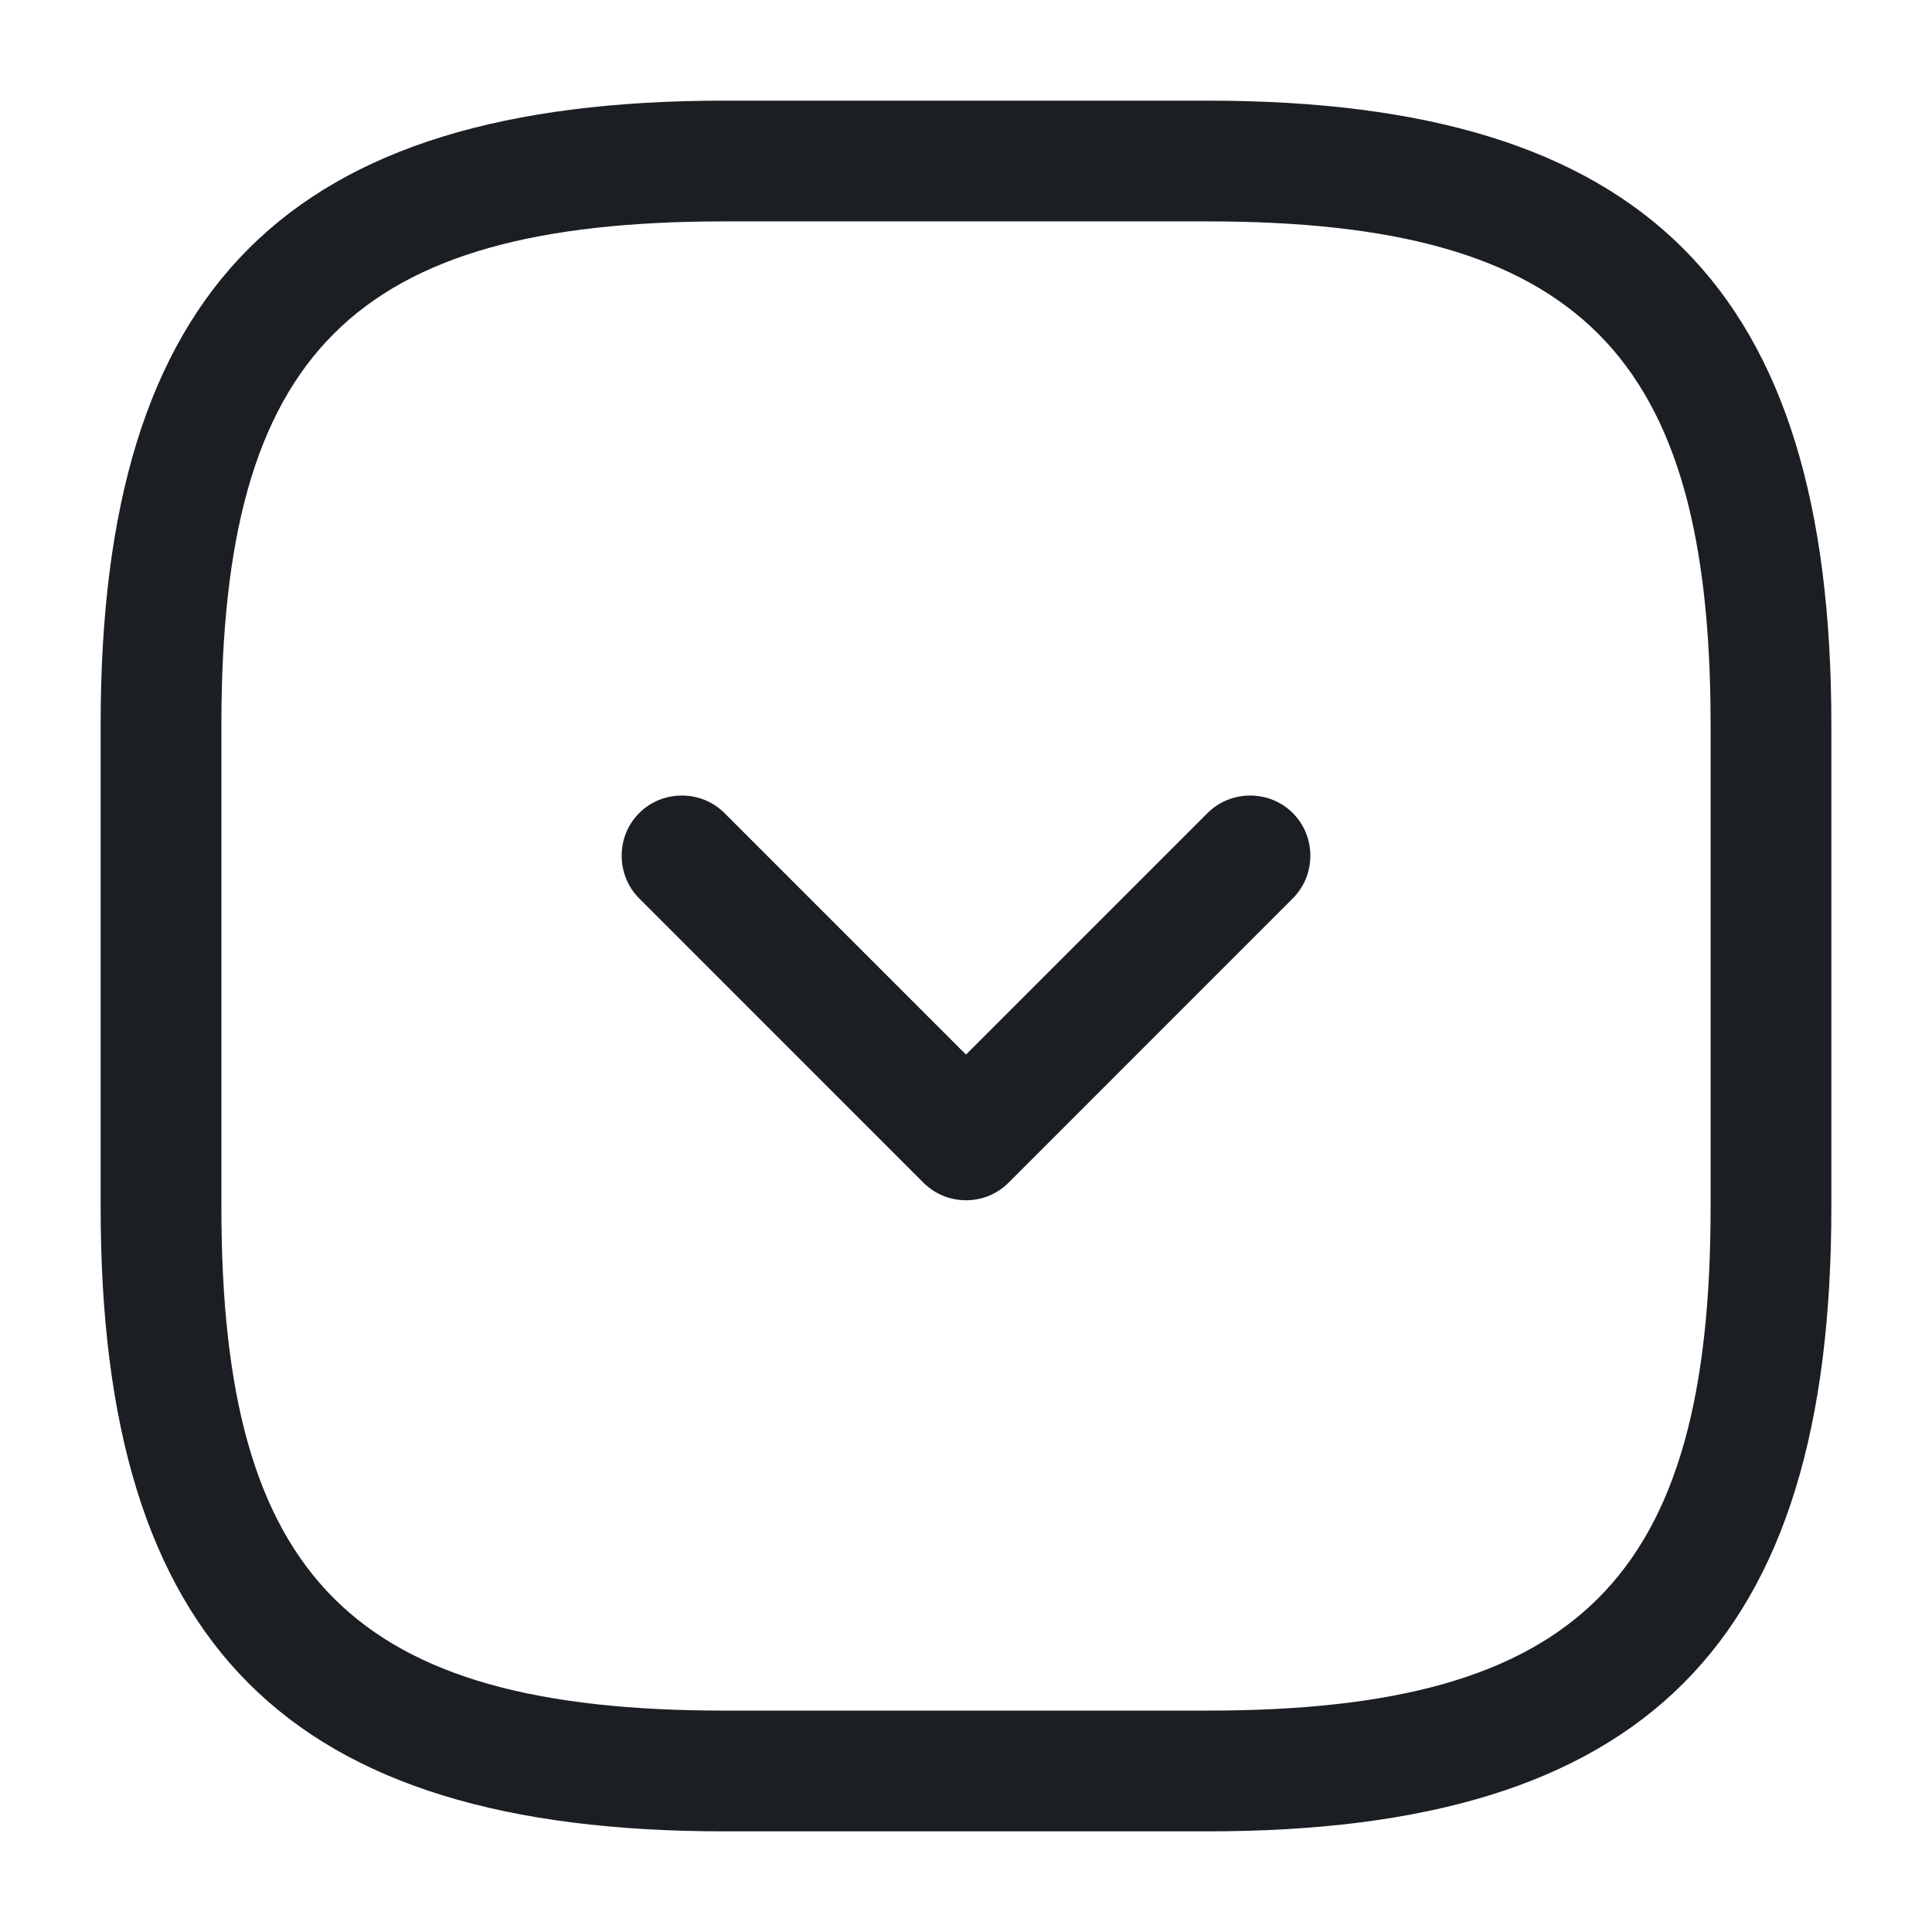
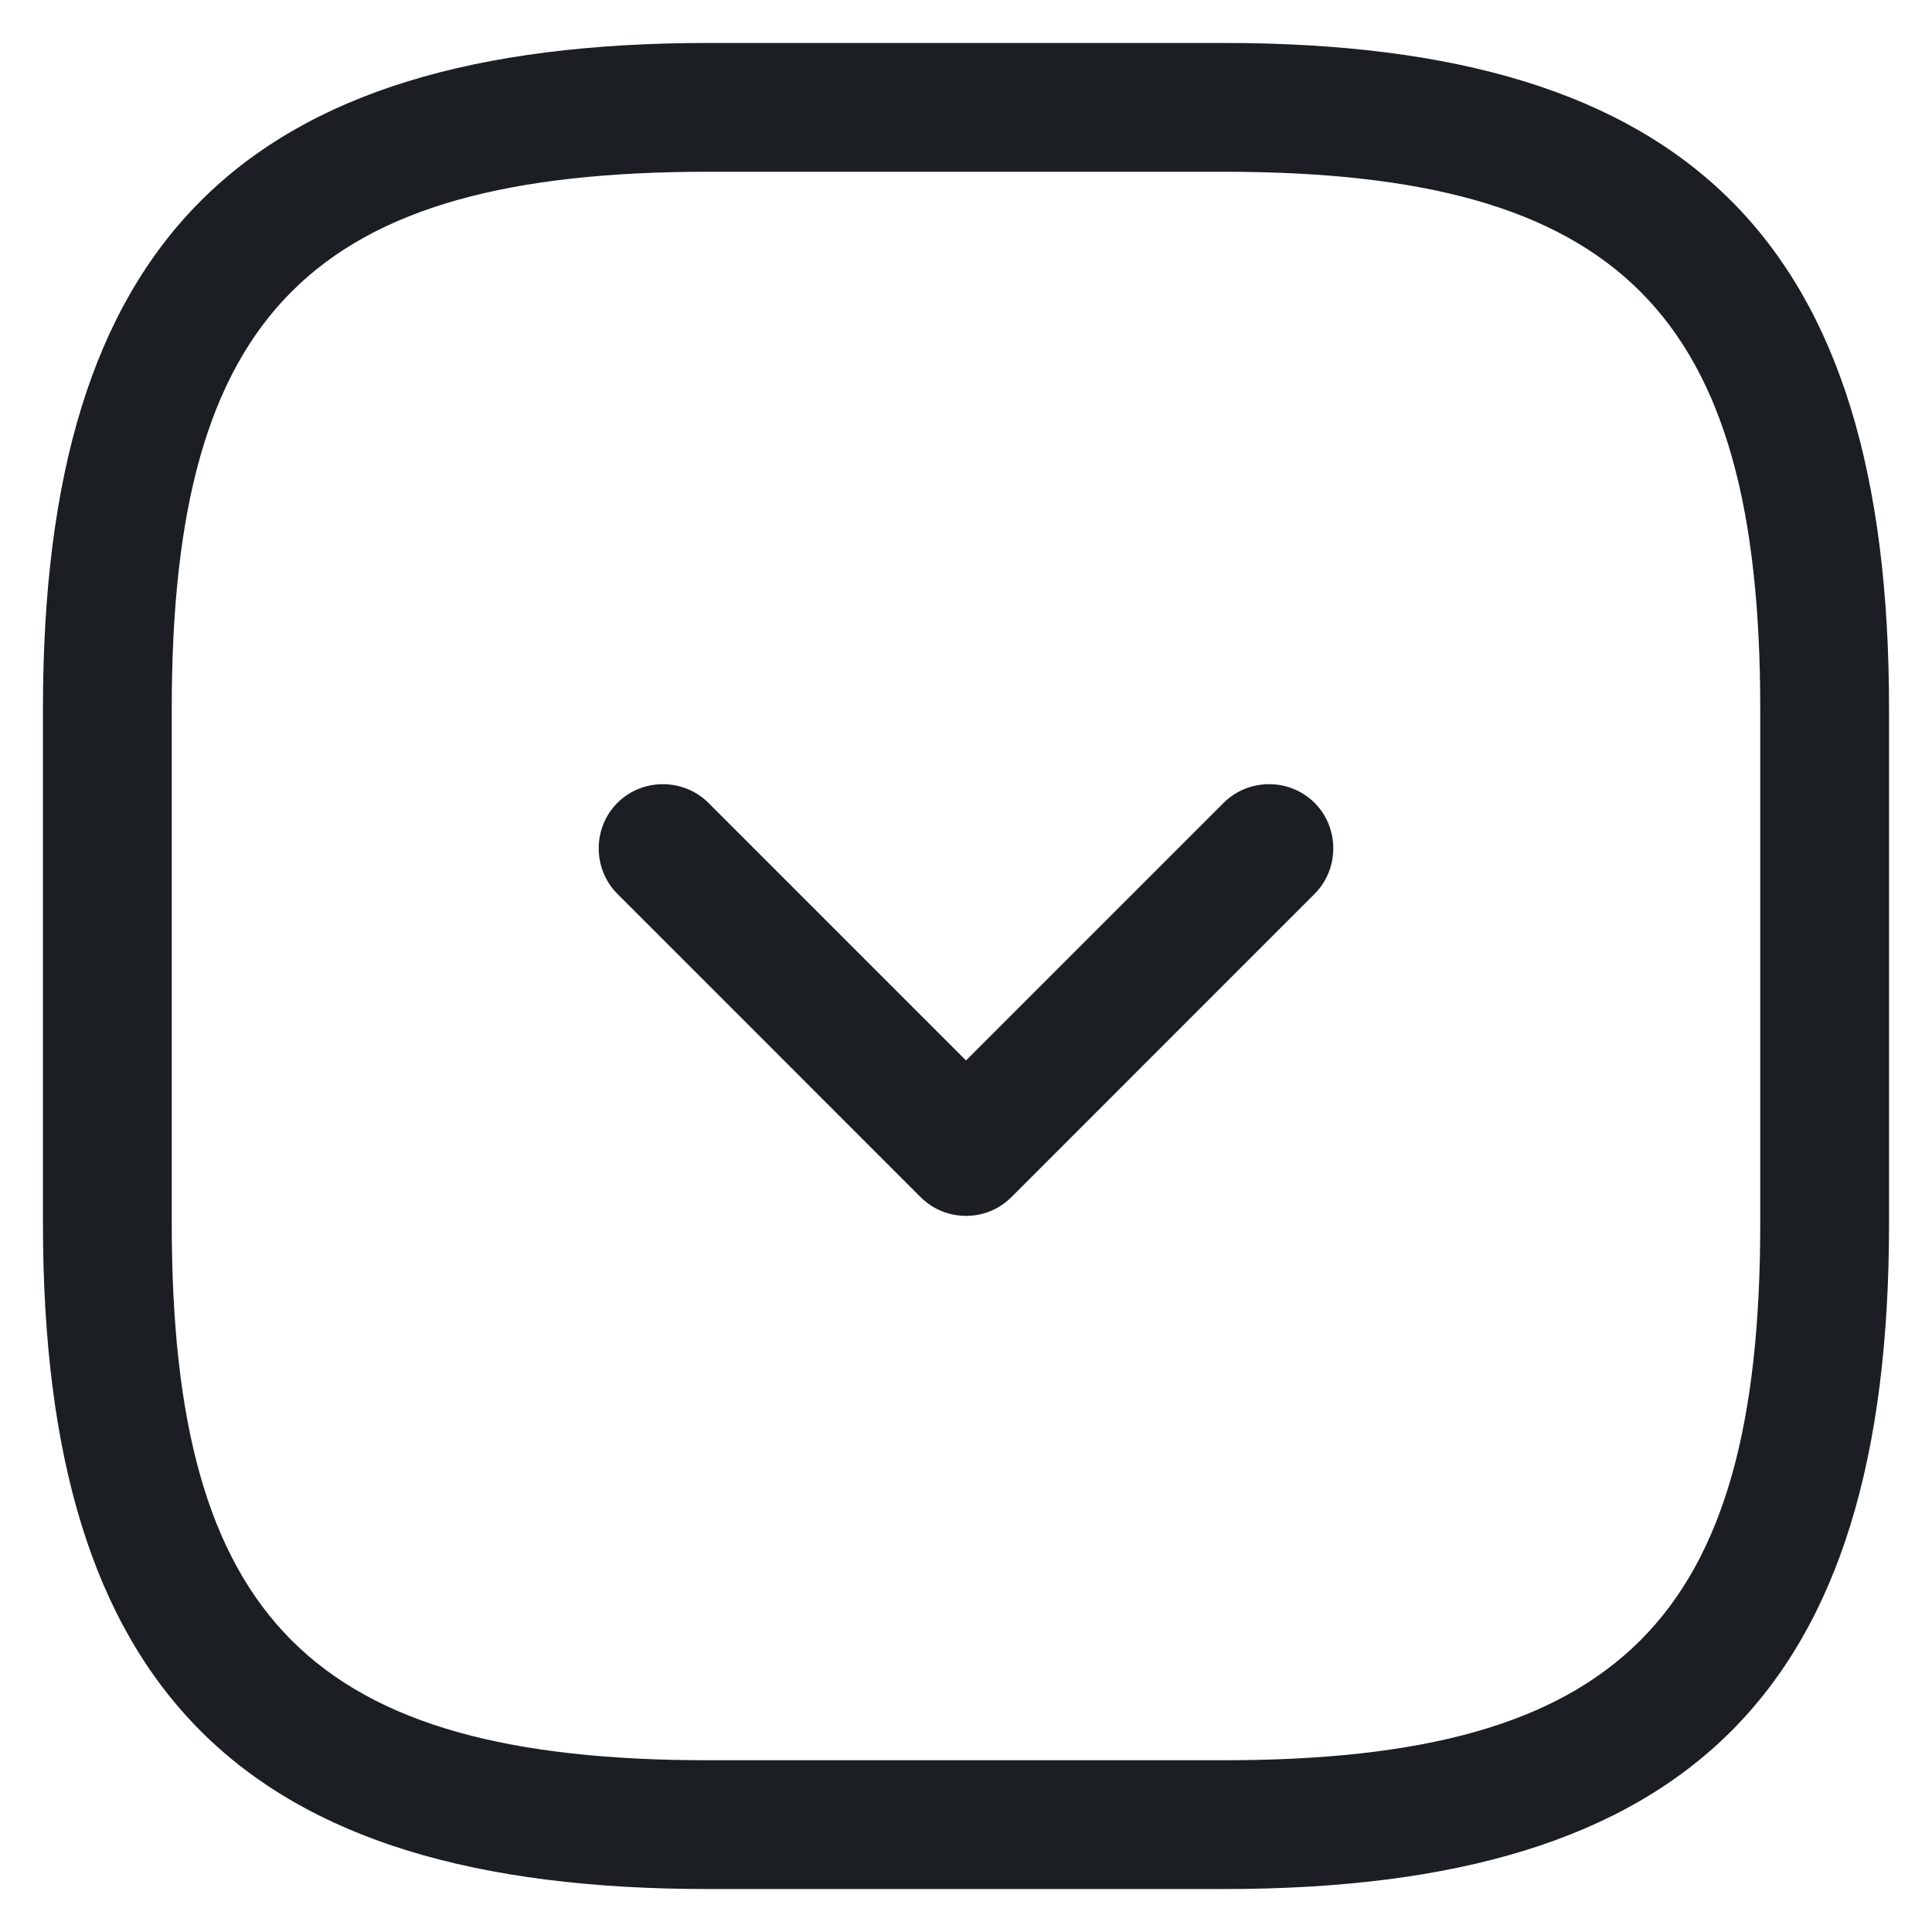
- <svg xmlns="http://www.w3.org/2000/svg" width="32" height="32" viewBox="0 0 32 32" fill="#333333">
-   <path fill-rule="evenodd" clip-rule="evenodd" d="M12 30.333H20C27.24 30.333 30.333 27.24 30.333 20V12C30.333 4.76 27.24 1.667 20 1.667H12C4.76 1.667 1.667 4.76 1.667 12V20C1.667 27.24 4.76 30.333 12 30.333ZM3.667 12C3.667 5.853 5.853 3.667 12 3.667H20C26.147 3.667 28.333 5.853 28.333 12V20C28.333 26.147 26.147 28.333 20 28.333H12C5.853 28.333 3.667 26.147 3.667 20V12ZM15.293 19.587C15.493 19.787 15.747 19.88 16 19.88C16.253 19.88 16.507 19.787 16.707 19.587L21.413 14.88C21.8 14.493 21.8 13.853 21.413 13.467C21.027 13.08 20.387 13.08 20 13.467L16 17.467L12 13.467C11.613 13.08 10.973 13.08 10.587 13.467C10.2 13.853 10.2 14.493 10.587 14.88L15.293 19.587Z" fill="#1B1F23" />
+ <svg xmlns="http://www.w3.org/2000/svg" width="30" height="30" viewBox="0 0 30 30" fill="#333333">
+   <path fill-rule="evenodd" clip-rule="evenodd" d="M11 29.333H19C26.24 29.333 29.333 26.24 29.333 19V11C29.333 3.76 26.24 0.667 19 0.667H11C3.76 0.667 0.667 3.76 0.667 11V19C0.667 26.24 3.76 29.333 11 29.333ZM2.667 11C2.667 4.853 4.853 2.667 11 2.667H19C25.147 2.667 27.333 4.853 27.333 11V19C27.333 25.147 25.147 27.333 19 27.333H11C4.853 27.333 2.667 25.147 2.667 19V11ZM14.293 18.587C14.493 18.787 14.747 18.88 15 18.88C15.253 18.88 15.507 18.787 15.707 18.587L20.413 13.88C20.8 13.493 20.8 12.853 20.413 12.467C20.027 12.08 19.387 12.08 19 12.467L15 16.467L11 12.467C10.613 12.08 9.973 12.08 9.587 12.467C9.2 12.853 9.2 13.493 9.587 13.88L14.293 18.587Z" fill="#1B1F23" />
</svg>
